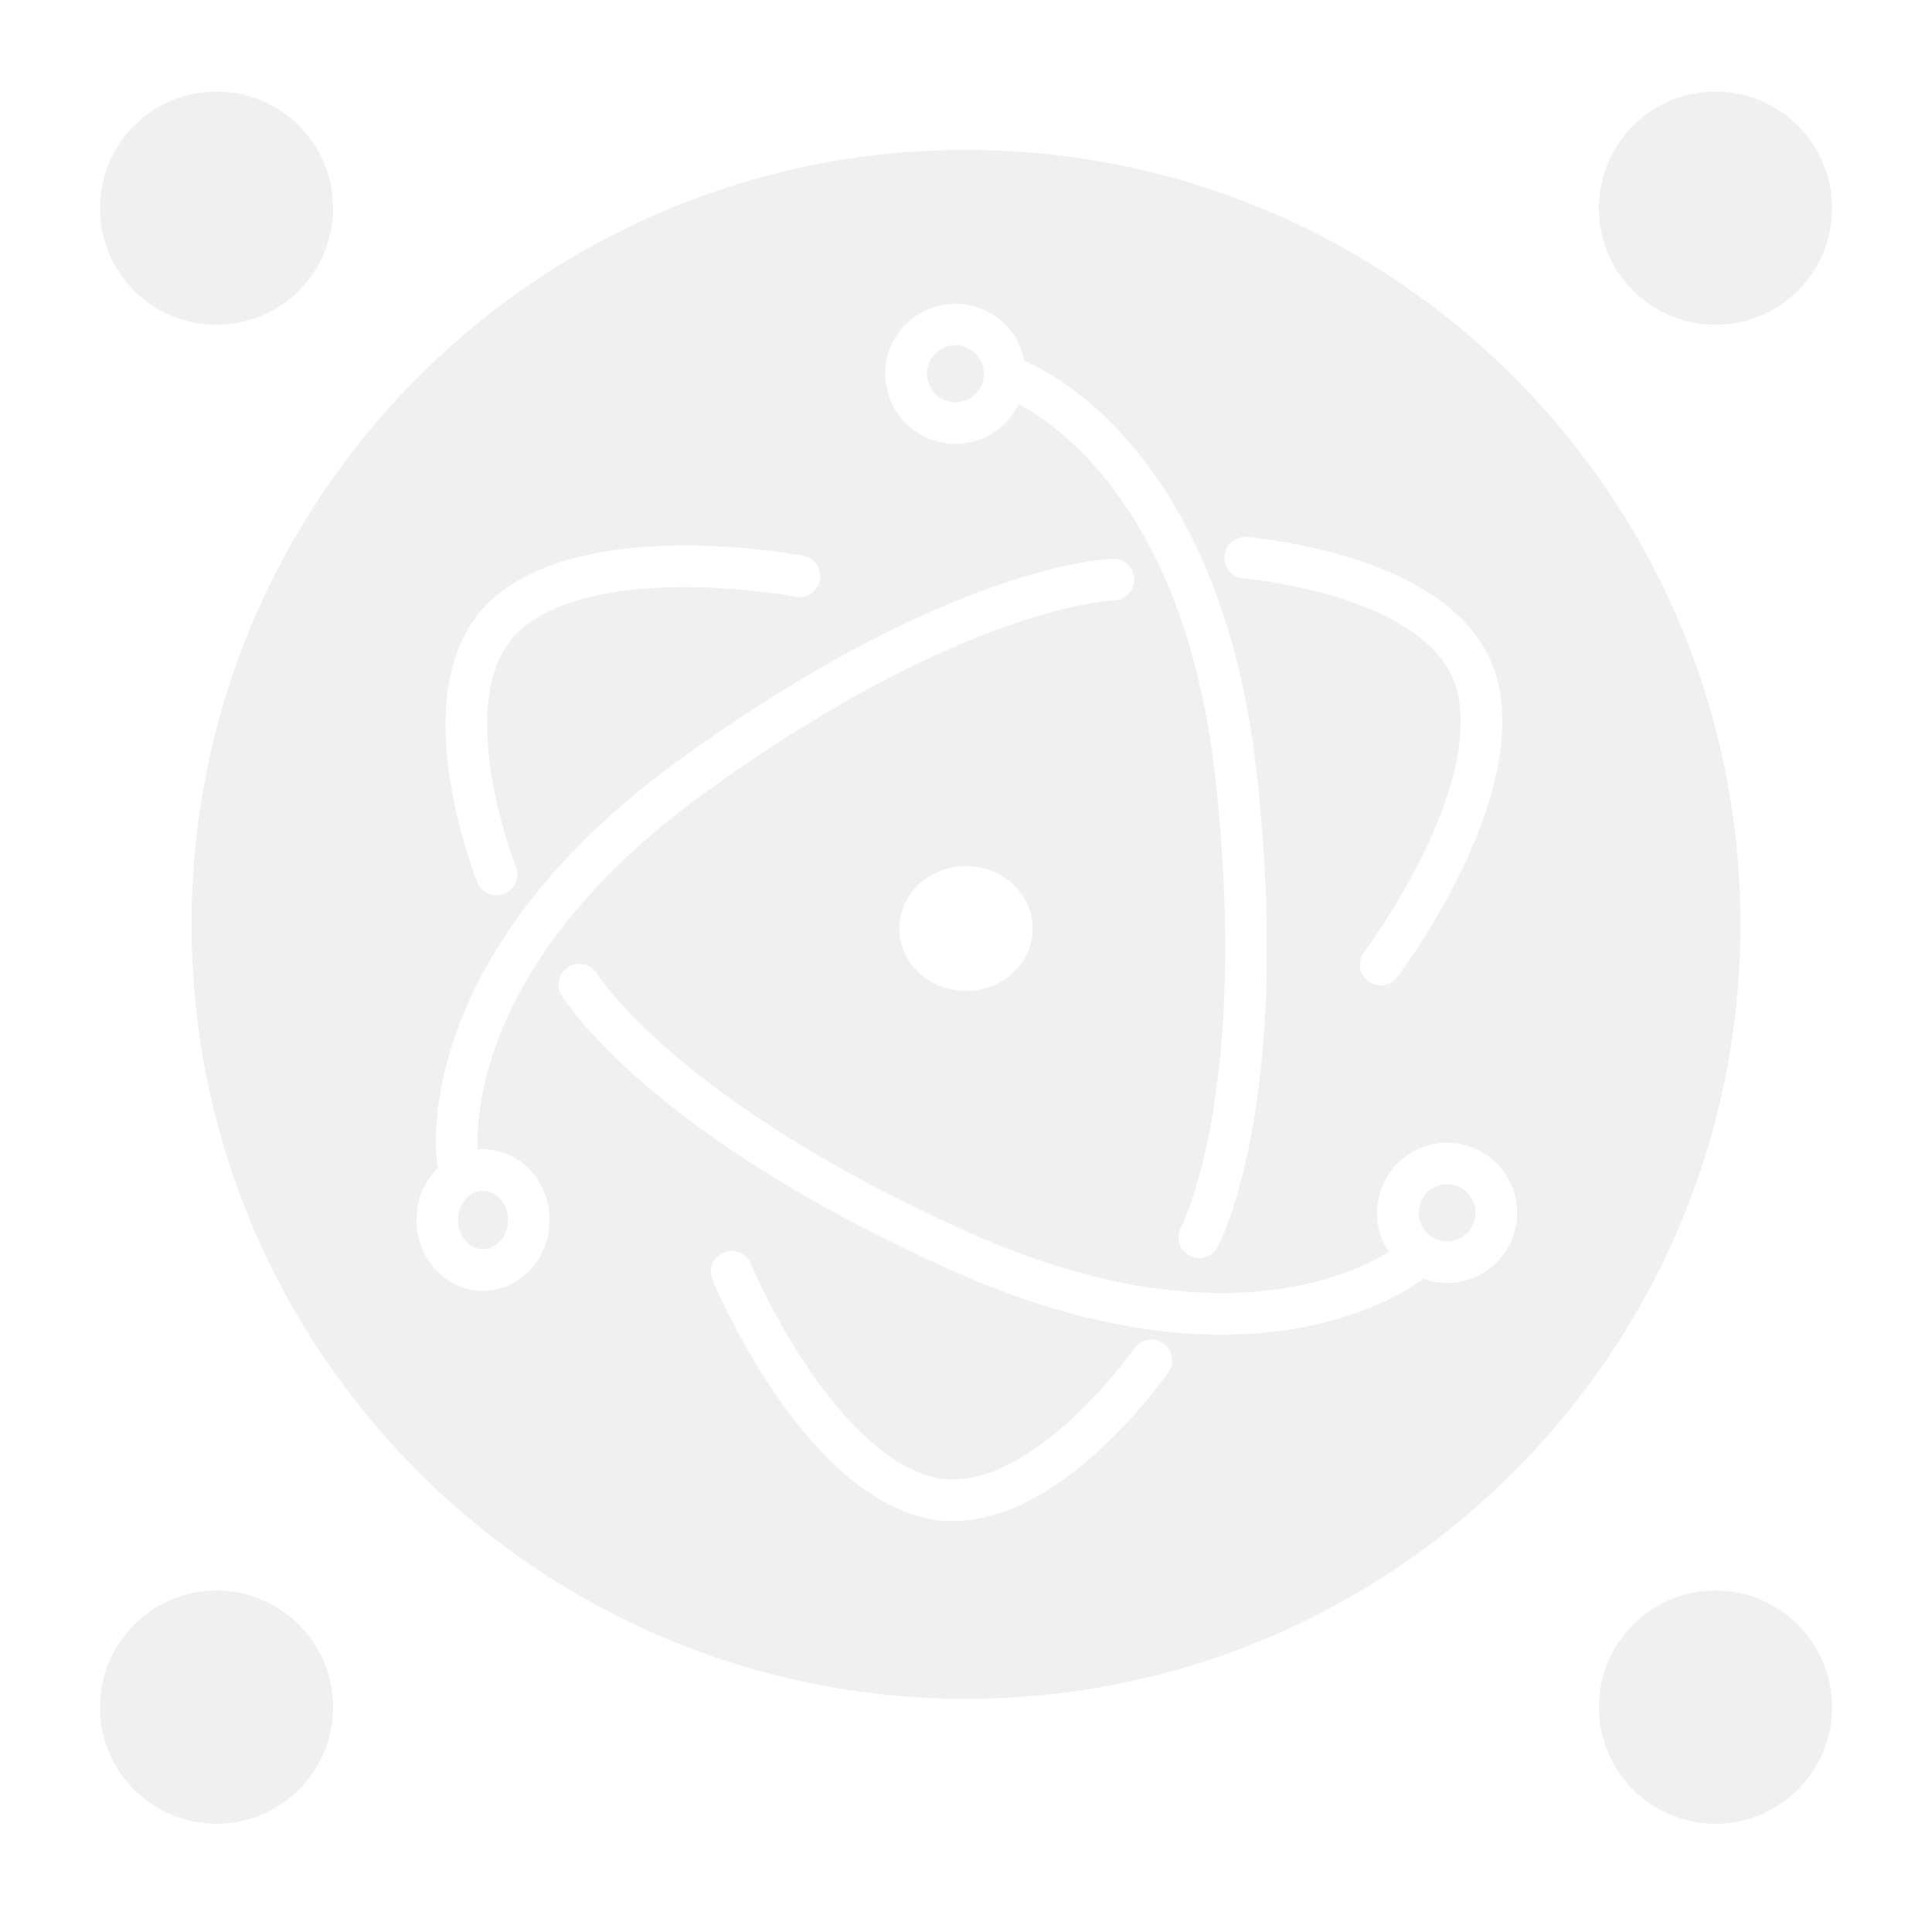
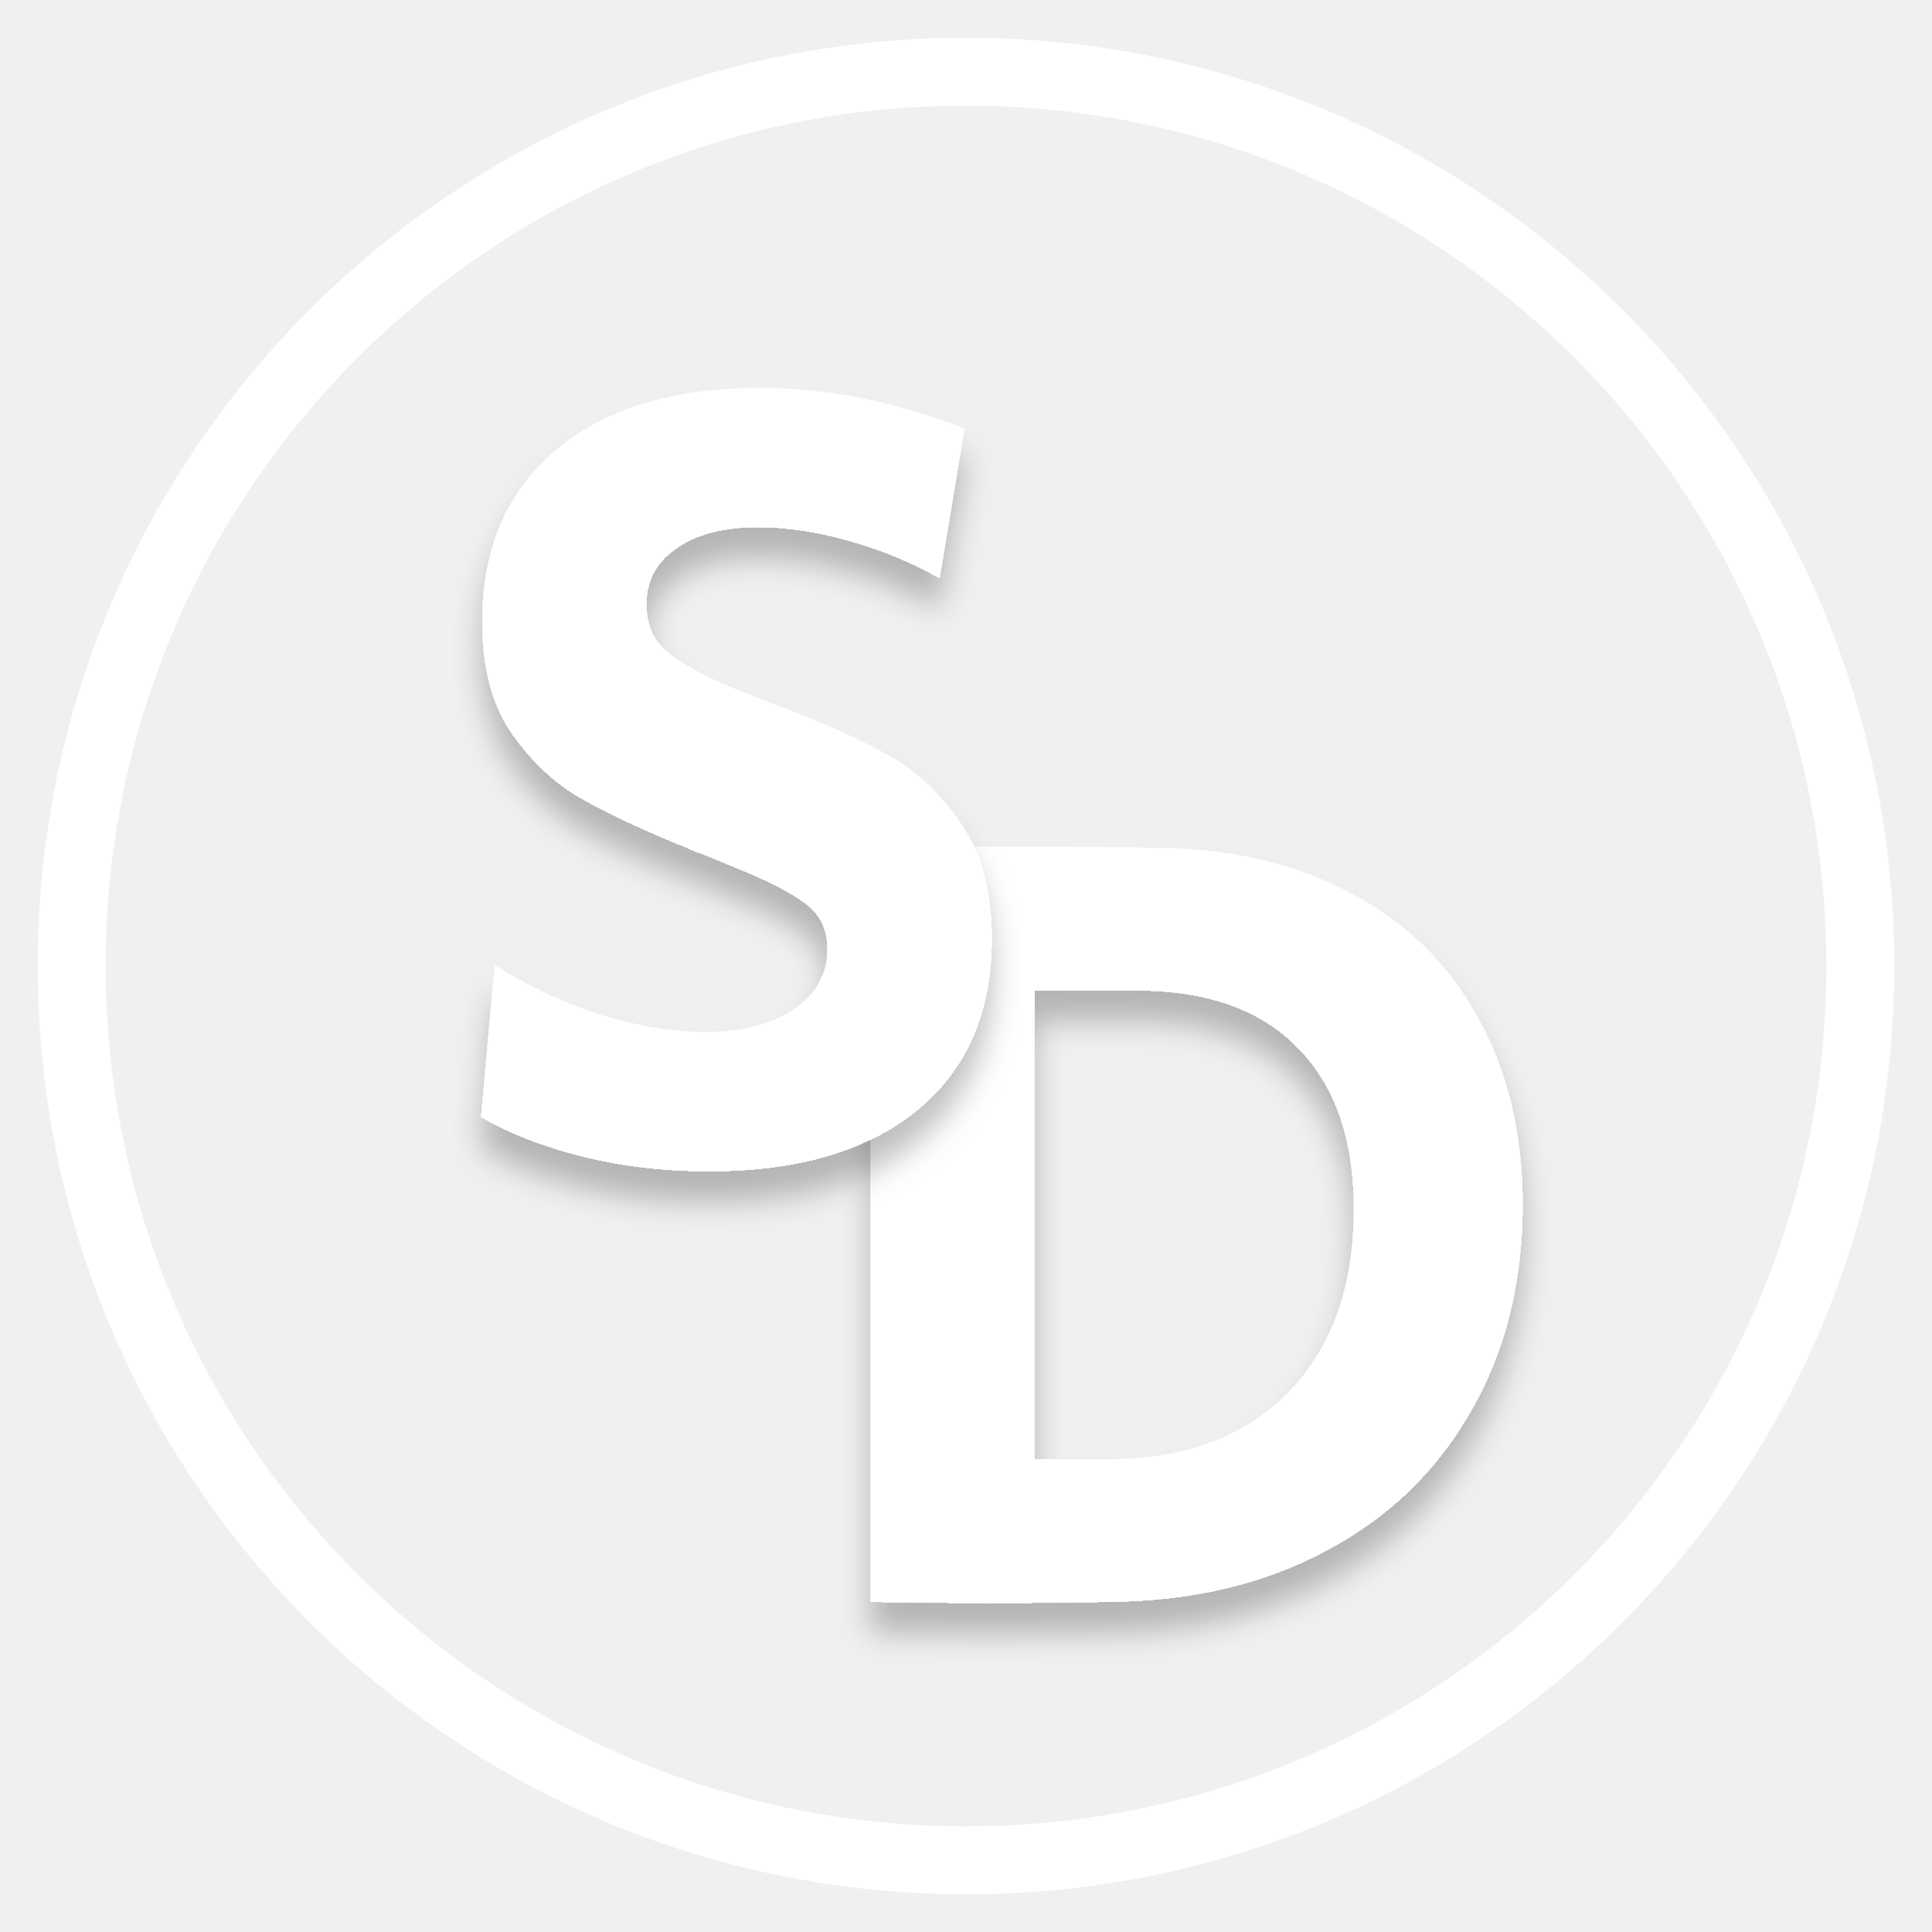
- <svg xmlns="http://www.w3.org/2000/svg" width="232" height="232" viewBox="0 0 232 232" fill="none">
-   <g filter="url(#filter0_b)">
-     <path d="M231.5 1V0.5H231H1H0.5V1V231V231.5H1H231H231.5V231V1ZM40.5 25C40.5 33.008 34.008 39.5 26 39.5C17.992 39.5 11.5 33.008 11.5 25C11.5 16.992 17.992 10.5 26 10.5C34.008 10.5 40.5 16.992 40.5 25ZM220.5 25C220.5 33.008 214.008 39.5 206 39.5C197.992 39.5 191.5 33.008 191.5 25C191.5 16.992 197.992 10.5 206 10.5C214.008 10.5 220.5 16.992 220.5 25ZM40.5 205C40.5 213.008 34.008 219.5 26 219.5C17.992 219.5 11.5 213.008 11.5 205C11.5 196.992 17.992 190.5 26 190.5C34.008 190.5 40.5 196.992 40.5 205ZM220.5 205C220.5 213.008 214.008 219.5 206 219.5C197.992 219.5 191.5 213.008 191.5 205C191.5 196.992 197.992 190.5 206 190.5C214.008 190.5 220.5 196.992 220.5 205ZM209.5 111C209.5 162.639 167.639 204.5 116 204.5C64.361 204.5 22.5 162.639 22.5 111C22.5 59.361 64.361 17.5 116 17.5C167.639 17.5 209.5 59.361 209.5 111Z" fill="white" stroke="white" />
-     <path d="M63.5 146.5C63.5 149.959 60.897 152.5 58 152.5C55.103 152.5 52.5 149.959 52.5 146.5C52.5 143.041 55.103 140.5 58 140.5C60.897 140.5 63.5 143.041 63.5 146.5Z" stroke="white" stroke-width="5" />
-     <path d="M54.986 139.466C54.986 139.466 51.197 116.315 83.187 93.165C115.178 70.014 133.698 69.593 133.698 69.593" stroke="white" stroke-width="5" stroke-linecap="round" />
-     <path d="M178.902 142.686C177.27 139.853 173.652 138.88 170.819 140.512C167.987 142.144 167.014 145.762 168.646 148.595C170.277 151.427 173.896 152.4 176.728 150.768C179.561 149.137 180.534 145.518 178.902 142.686Z" stroke="white" stroke-width="5" />
-     <path d="M169.409 151.555C169.409 151.555 151.24 166.394 115.211 150.232C79.182 134.07 69.572 118.232 69.572 118.232" stroke="white" stroke-width="5" stroke-linecap="round" />
-     <path d="M109.577 41.971C107.966 44.814 108.964 48.426 111.808 50.038C114.651 51.65 118.263 50.651 119.875 47.807C121.487 44.964 120.488 41.352 117.645 39.74C114.801 38.129 111.189 39.127 109.577 41.971Z" stroke="white" stroke-width="5" />
-     <path d="M122.038 45.647C122.038 45.647 144.047 53.767 148.412 93.013C152.778 132.259 144.012 148.579 144.012 148.579" stroke="white" stroke-width="5" stroke-linecap="round" />
-     <path d="M59.633 105C59.633 105 50.437 82.104 61.305 73.362C72.174 64.619 96 69.199 96 69.199" stroke="white" stroke-width="5" stroke-linecap="round" />
-     <path d="M149.532 66.978C149.532 66.978 174.391 68.913 177.477 82.638C180.564 96.363 165.799 115.833 165.799 115.833" stroke="white" stroke-width="5" stroke-linecap="round" />
-     <path d="M138.248 163.363C138.248 163.363 124.023 183.841 110.618 179.573C97.213 175.305 87.866 152.728 87.866 152.728" stroke="white" stroke-width="5" stroke-linecap="round" />
-     <path d="M116 119C120.418 119 124 115.642 124 111.5C124 107.358 120.418 104 116 104C111.582 104 108 107.358 108 111.5C108 115.642 111.582 119 116 119Z" fill="white" />
+ <svg xmlns="http://www.w3.org/2000/svg" width="2160" height="2160" viewBox="0 0 2160 2160" fill="none">
+   <g clip-path="url(#clip0_2_93)">
+     <g filter="url(#filter0_d_2_93)">
+       <path d="M1107.42 1792.08C1047.52 1792.08 1002.8 1791.66 973.266 1790.81V947.906C1009.55 947.062 1063.13 946.641 1134 946.641C1205.72 946.641 1259.3 947.062 1294.73 947.906C1377.42 948.75 1449.14 965.625 1509.89 998.531C1571.48 1030.59 1618.73 1076.58 1651.64 1136.48C1685.39 1196.39 1702.27 1266.42 1702.27 1346.58C1702.27 1434.33 1682.86 1511.53 1644.05 1578.19C1606.08 1644.84 1552.08 1696.73 1482.05 1733.86C1412.86 1770.98 1332.28 1789.97 1240.31 1790.81C1210.78 1791.66 1166.48 1792.08 1107.42 1792.08ZM1239.05 1631.34C1324.27 1631.34 1391.34 1606.45 1440.28 1556.67C1489.22 1506.89 1513.69 1438.55 1513.69 1351.64C1513.69 1273.17 1492.59 1212.84 1450.41 1170.66C1409.06 1128.47 1349.16 1107.37 1270.69 1107.37H1156.78V1631.34H1239.05Z" fill="white" />
+     </g>
+     <g filter="url(#filter1_d_2_93)">
+       <path d="M792.281 1309.45C743.344 1309.45 696.516 1303.97 651.797 1293C607.922 1282.03 569.953 1267.27 537.891 1248.7L553.078 1079.11C591.047 1102.73 630.703 1121.3 672.047 1134.8C714.234 1147.45 753.047 1153.78 788.484 1153.78C828.984 1153.78 861.891 1145.34 887.203 1128.47C912.516 1111.59 925.172 1089.23 925.172 1061.39C925.172 1038.61 916.734 1021.31 899.859 1009.5C882.984 996.844 856.406 983.344 820.125 969L789.75 956.344C785.531 954.656 780.891 952.969 775.828 951.281C770.766 948.75 764.859 946.219 758.109 943.687C710.859 924.281 672.891 906.141 644.203 889.266C615.516 871.547 590.625 847.078 569.531 815.859C549.281 784.641 539.156 744.141 539.156 694.359C539.156 613.359 566.578 549.656 621.422 503.25C676.266 456.844 752.625 433.641 850.5 433.641C924.75 433.641 1000.69 448.828 1078.31 479.203L1050.47 646.266C1019.25 628.547 985.5 614.625 949.219 604.5C913.781 594.375 880.031 589.312 847.969 589.312C808.313 589.312 777.516 597.328 755.578 613.359C733.641 628.547 722.672 649.219 722.672 675.375C722.672 698.156 730.266 715.875 745.453 728.531C760.641 741.187 785.109 754.687 818.859 769.031L870.75 789.281C919.688 807.844 960.188 825.984 992.25 843.703C1024.31 861.422 1051.73 887.156 1074.52 920.906C1097.3 953.812 1108.69 996.844 1108.69 1050C1108.69 1131.84 1080.84 1195.55 1025.16 1241.11C969.469 1286.67 891.844 1309.45 792.281 1309.45Z" fill="white" />
+     </g>
+     <circle cx="1080" cy="1080" r="999.844" stroke="white" stroke-width="75.938" />
  </g>
  <defs>
-     <filter id="filter0_b" x="-4" y="-4" width="240" height="240" filterUnits="userSpaceOnUse" color-interpolation-filters="sRGB">
+     <filter id="filter0_d_2_93" x="939.516" y="946.641" width="796.5" height="912.938" filterUnits="userSpaceOnUse" color-interpolation-filters="sRGB">
      <feFlood flood-opacity="0" result="BackgroundImageFix" />
-       <feGaussianBlur in="BackgroundImage" stdDeviation="2" />
-       <feComposite in2="SourceAlpha" operator="in" result="effect1_backgroundBlur" />
-       <feBlend mode="normal" in="SourceGraphic" in2="effect1_backgroundBlur" result="shape" />
+       <feColorMatrix in="SourceAlpha" type="matrix" values="0 0 0 0 0 0 0 0 0 0 0 0 0 0 0 0 0 0 127 0" result="hardAlpha" />
+       <feOffset dy="33.75" />
+       <feGaussianBlur stdDeviation="16.875" />
+       <feComposite in2="hardAlpha" operator="out" />
+       <feColorMatrix type="matrix" values="0 0 0 0 0 0 0 0 0 0 0 0 0 0 0 0 0 0 0.25 0" />
+       <feBlend mode="normal" in2="BackgroundImageFix" result="effect1_dropShadow_2_93" />
+       <feBlend mode="normal" in="SourceGraphic" in2="effect1_dropShadow_2_93" result="shape" />
    </filter>
+     <filter id="filter1_d_2_93" x="504.141" y="433.641" width="638.297" height="943.312" filterUnits="userSpaceOnUse" color-interpolation-filters="sRGB">
+       <feFlood flood-opacity="0" result="BackgroundImageFix" />
+       <feColorMatrix in="SourceAlpha" type="matrix" values="0 0 0 0 0 0 0 0 0 0 0 0 0 0 0 0 0 0 127 0" result="hardAlpha" />
+       <feOffset dy="33.75" />
+       <feGaussianBlur stdDeviation="16.875" />
+       <feComposite in2="hardAlpha" operator="out" />
+       <feColorMatrix type="matrix" values="0 0 0 0 0 0 0 0 0 0 0 0 0 0 0 0 0 0 0.25 0" />
+       <feBlend mode="normal" in2="BackgroundImageFix" result="effect1_dropShadow_2_93" />
+       <feBlend mode="normal" in="SourceGraphic" in2="effect1_dropShadow_2_93" result="shape" />
+     </filter>
+     <clipPath id="clip0_2_93">
+       <rect width="2160" height="2160" fill="white" />
+     </clipPath>
  </defs>
</svg>
